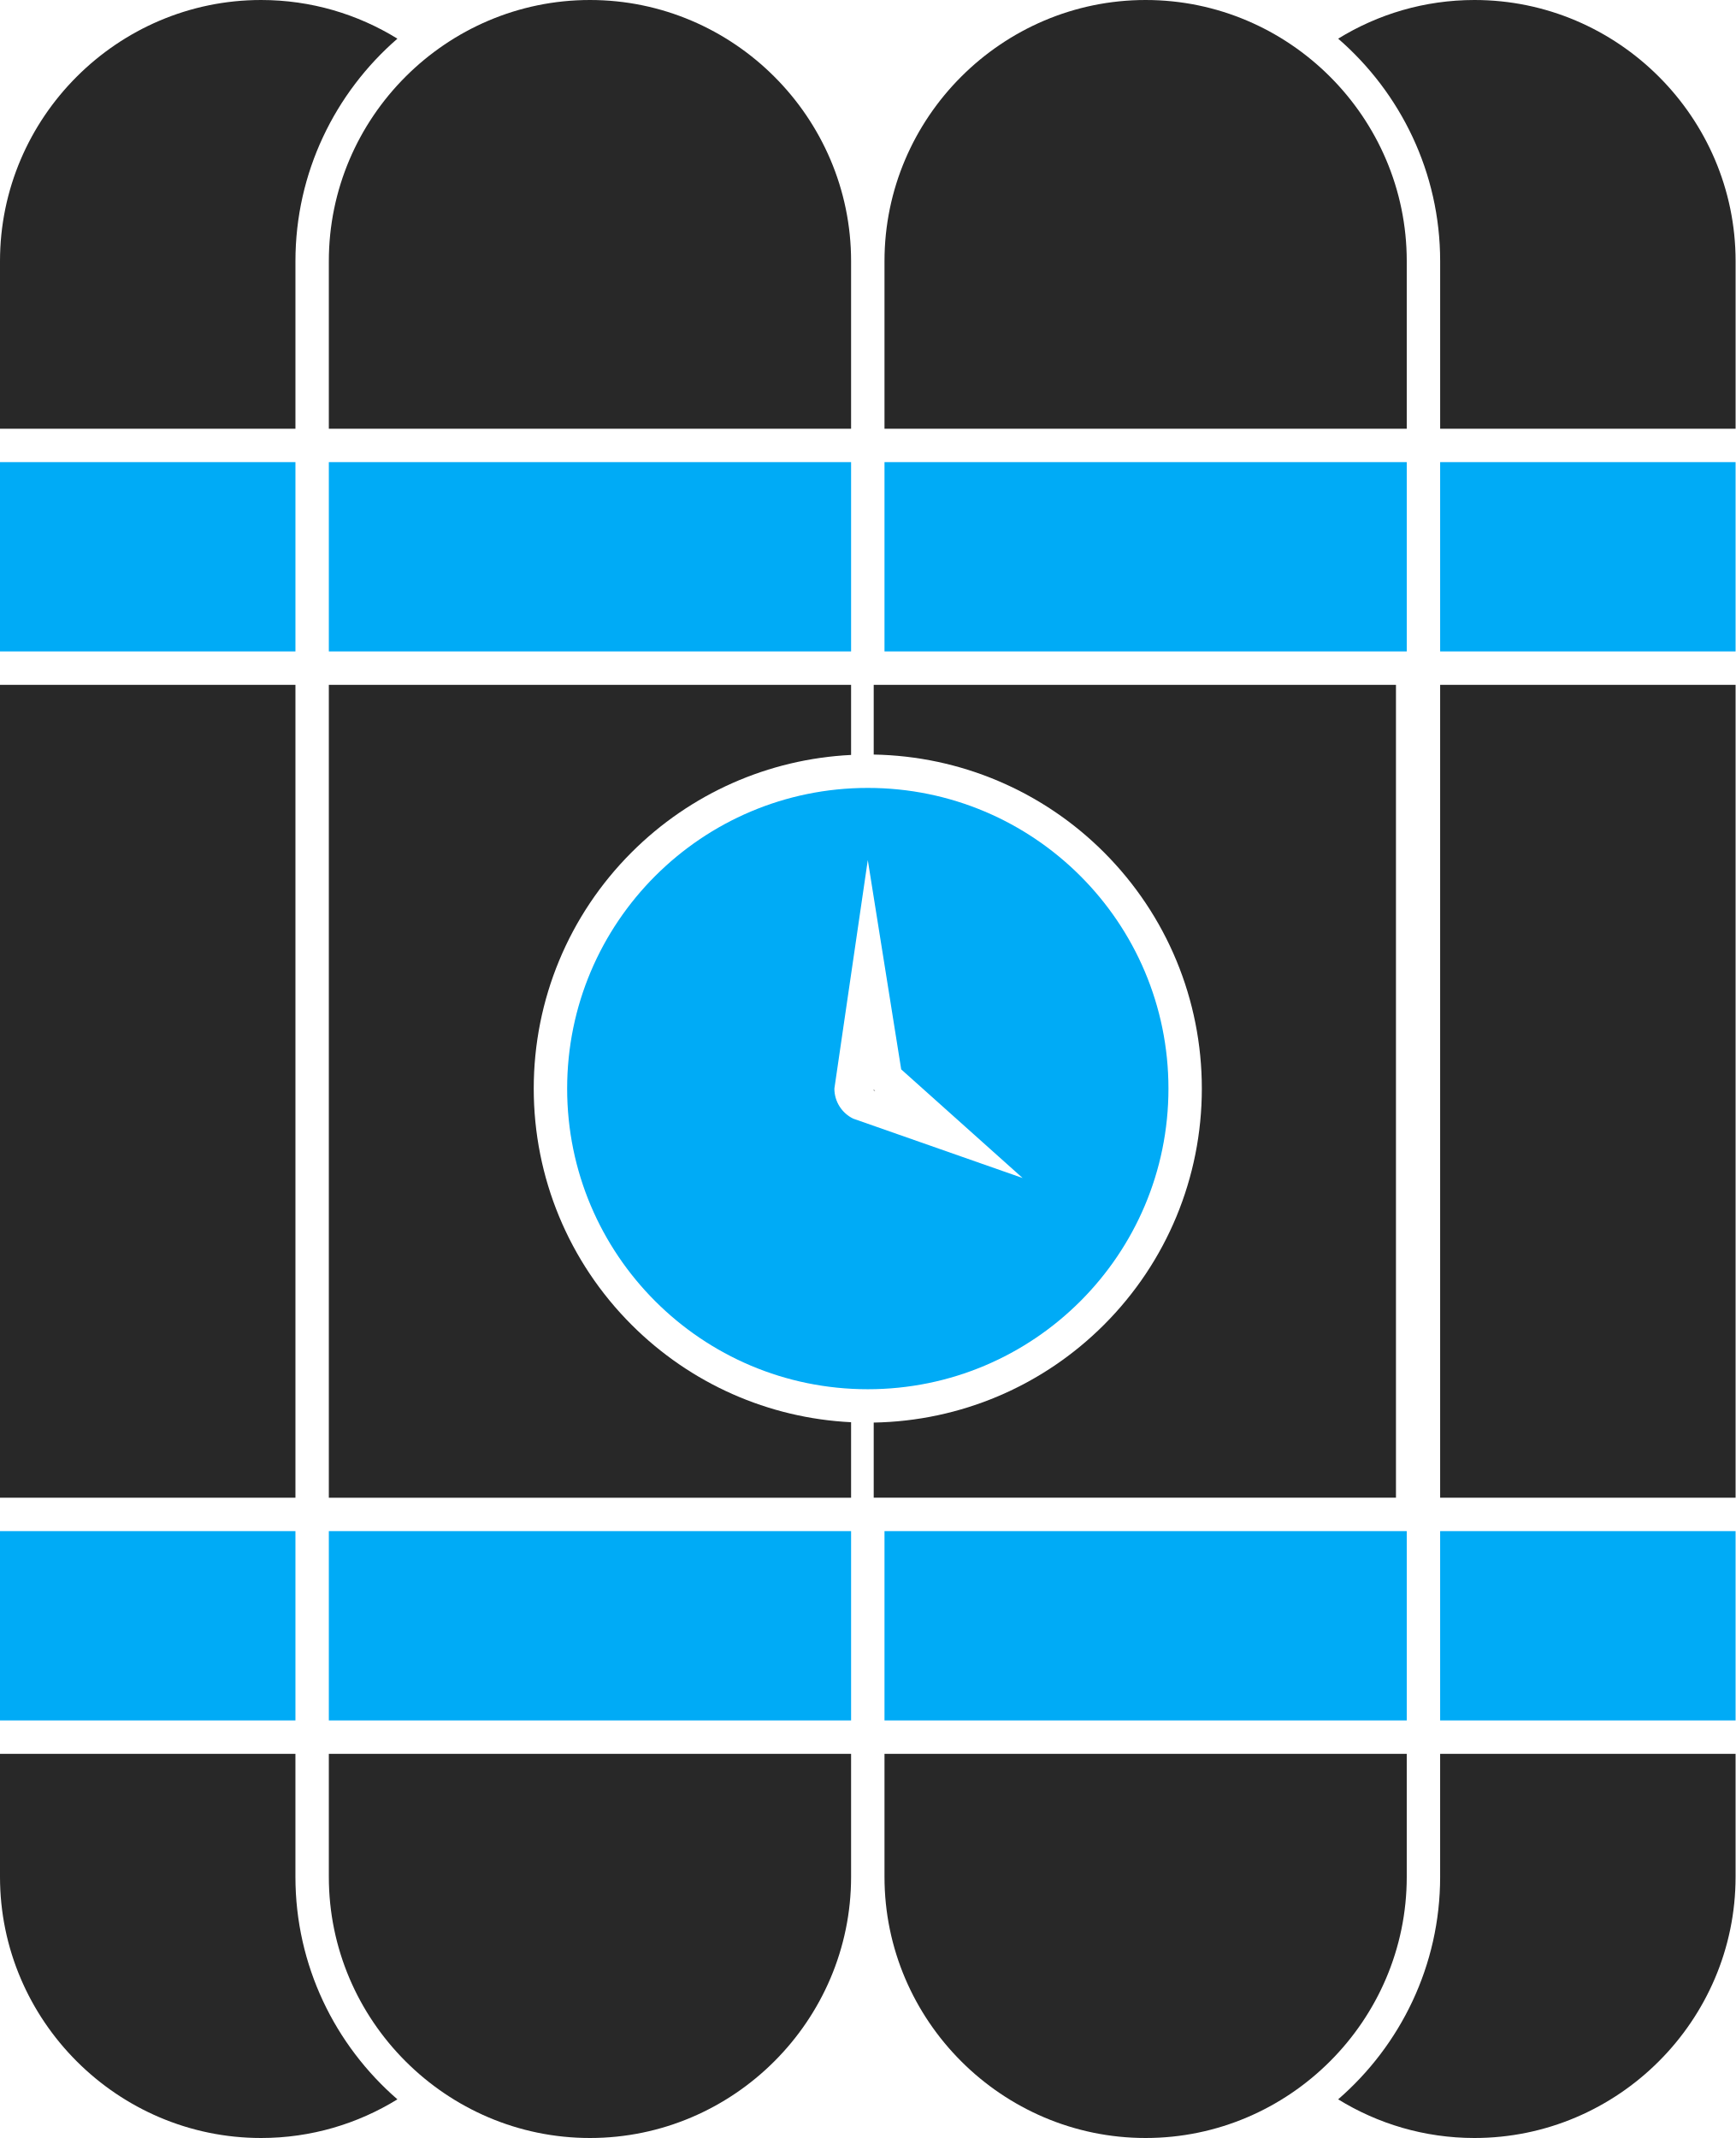
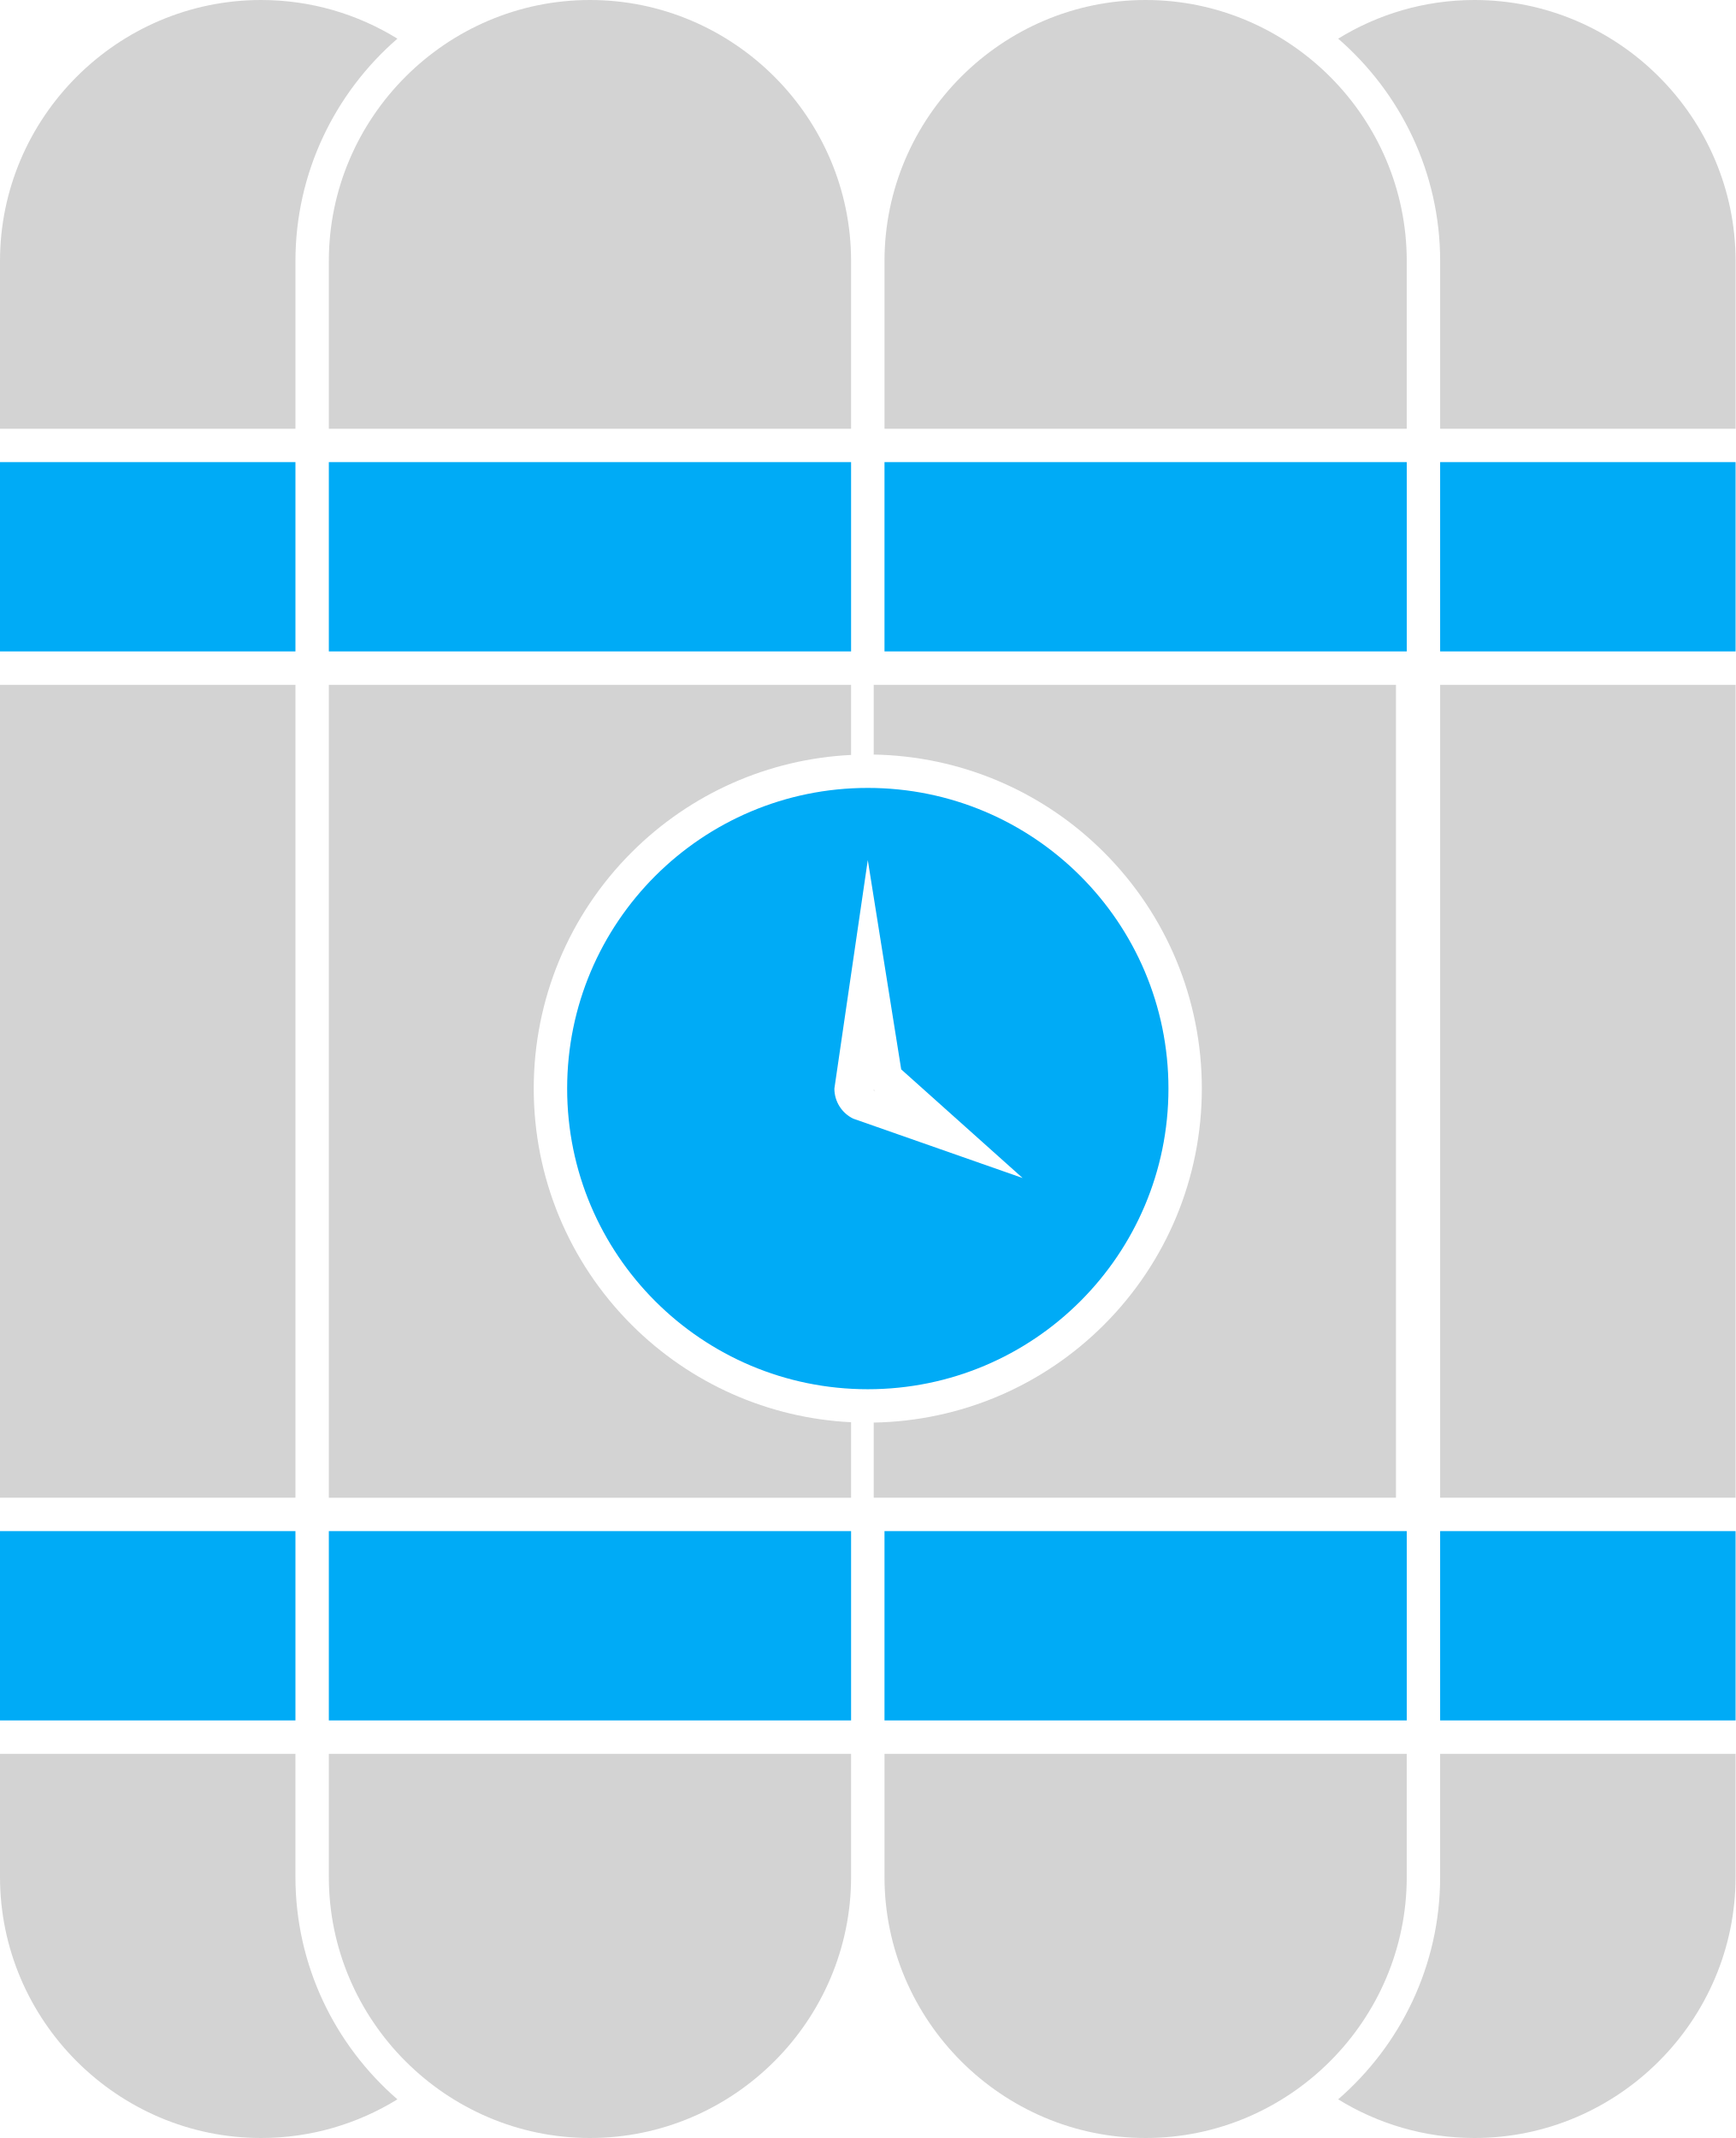
<svg xmlns="http://www.w3.org/2000/svg" id="Layer_2" data-name="Layer 2" viewBox="0 0 145.978 179.819">
  <g id="Color" fill="#00ABF6">
    <rect y="38.867" width="24.849" height="15.921" />
    <rect y="128.777" width="24.849" height="15.921" />
    <rect x="27.658" y="128.777" width="43.926" height="15.921" />
    <rect x="27.658" y="38.867" width="43.926" height="15.921" />
    <rect x="74.394" y="38.867" width="43.926" height="15.921" />
    <rect x="74.394" y="128.777" width="43.926" height="15.921" />
    <rect x="121.129" y="128.777" width="24.849" height="15.921" />
    <rect x="121.129" y="38.867" width="24.849" height="15.921" />
    <path d="M72.989,66.269c6.983,0,13.305,2.831,17.881,7.407,4.576,4.576,7.407,10.897,7.407,17.88s-2.831,13.305-7.407,17.881c-4.576,4.576-10.898,7.406-17.881,7.406s-13.304-2.83-17.88-7.406c-4.576-4.576-7.407-10.898-7.407-17.881s2.831-13.304,7.407-17.88c4.576-4.576,10.898-7.407,17.88-7.407h0ZM72.989,72.336l-2.81,19.22c0,1.111.645,2.072,1.582,2.528l14.249,4.994-10.211-9.137-2.81-17.605Z" />
  </g>
  <g id="Grey" fill="#282828">
-     <path d="M73.487,91.644v.068l.125.044-.125-.112h0ZM73.487,119.647c7.291-.128,14.202-3.058,19.369-8.225,5.284-5.284,8.229-12.393,8.229-19.867s-2.945-14.582-8.229-19.867c-5.167-5.166-12.078-8.097-19.369-8.225v-5.865h43.926v68.368h-43.926v-6.319Z" fill-rule="evenodd" />
-     <path d="M0,21.963v14.095h24.849v-14.095c0-7.452,3.33-14.161,8.577-18.711-3.342-2.061-7.269-3.252-11.463-3.252C9.883,0,0,9.883,0,21.963Z" fill-rule="evenodd" />
-     <rect y="57.599" width="24.849" height="68.368" />
-     <path d="M0,157.856c0,12.08,9.883,21.963,21.963,21.963,4.193,0,8.121-1.191,11.463-3.252-5.247-4.55-8.578-11.259-8.578-18.711v-10.349H0v10.349Z" fill-rule="evenodd" />
-     <path d="M27.658,157.856c0,12.08,9.883,21.963,21.963,21.963s21.963-9.883,21.963-21.963v-10.349H27.658v10.349Z" fill-rule="evenodd" />
-     <path d="M27.658,57.599v68.368h43.926v-6.349c-6.956-.345-13.51-3.243-18.463-8.195-5.284-5.284-8.229-12.393-8.229-19.867s2.945-14.582,8.229-19.867c4.953-4.952,11.506-7.85,18.463-8.194v-5.896H27.658Z" fill-rule="evenodd" />
-     <path d="M27.658,21.963v14.095h43.926v-14.095c0-12.08-9.883-21.963-21.963-21.963s-21.963,9.883-21.963,21.963Z" fill-rule="evenodd" />
-     <path d="M74.394,21.963v14.095h43.926v-14.095c0-12.08-9.883-21.963-21.963-21.963s-21.963,9.883-21.963,21.963Z" fill-rule="evenodd" />
-     <path d="M74.394,157.856c0,12.08,9.883,21.963,21.963,21.963s21.963-9.883,21.963-21.963v-10.349h-43.926v10.349Z" fill-rule="evenodd" />
-     <path d="M121.129,157.856c0,7.452-3.33,14.161-8.578,18.711,3.342,2.06,7.27,3.252,11.463,3.252,12.08,0,21.963-9.883,21.963-21.963v-10.349h-24.849v10.349Z" fill-rule="evenodd" />
-     <rect x="121.129" y="57.599" width="24.849" height="68.368" />
-     <path d="M112.552,3.252c5.247,4.55,8.578,11.259,8.578,18.711v14.095h24.849v-14.095c0-12.08-9.883-21.963-21.963-21.963-4.193,0-8.121,1.191-11.463,3.252Z" fill-rule="evenodd" />
+     <path d="M73.487,91.644v.068l.125.044-.125-.112h0ZM73.487,119.647c7.291-.128,14.202-3.058,19.369-8.225,5.284-5.284,8.229-12.393,8.229-19.867s-2.945-14.582-8.229-19.867c-5.167-5.166-12.078-8.097-19.369-8.225v-5.865h43.926v68.368h-43.926v-6.319Z" fill-rule="evenodd" fill="#D3D3D3" />
+     <path d="M0,21.963v14.095h24.849v-14.095c0-7.452,3.33-14.161,8.577-18.711-3.342-2.061-7.269-3.252-11.463-3.252C9.883,0,0,9.883,0,21.963Z" fill-rule="evenodd" fill="#D3D3D3" />
+     <rect y="57.599" width="24.849" height="68.368" fill="#D3D3D3" />
+     <path d="M0,157.856c0,12.08,9.883,21.963,21.963,21.963,4.193,0,8.121-1.191,11.463-3.252-5.247-4.55-8.578-11.259-8.578-18.711v-10.349H0v10.349Z" fill-rule="evenodd" fill="#D3D3D3" />
+     <path d="M27.658,157.856c0,12.08,9.883,21.963,21.963,21.963s21.963-9.883,21.963-21.963v-10.349H27.658v10.349Z" fill-rule="evenodd" fill="#D3D3D3" />
+     <path d="M27.658,57.599v68.368h43.926v-6.349c-6.956-.345-13.51-3.243-18.463-8.195-5.284-5.284-8.229-12.393-8.229-19.867s2.945-14.582,8.229-19.867c4.953-4.952,11.506-7.85,18.463-8.194v-5.896H27.658Z" fill-rule="evenodd" fill="#D3D3D3" />
+     <path d="M27.658,21.963v14.095h43.926v-14.095c0-12.08-9.883-21.963-21.963-21.963s-21.963,9.883-21.963,21.963Z" fill-rule="evenodd" fill="#D3D3D3" />
+     <path d="M74.394,21.963v14.095h43.926v-14.095c0-12.08-9.883-21.963-21.963-21.963s-21.963,9.883-21.963,21.963Z" fill-rule="evenodd" fill="#D3D3D3" />
+     <path d="M74.394,157.856c0,12.08,9.883,21.963,21.963,21.963s21.963-9.883,21.963-21.963v-10.349h-43.926v10.349Z" fill-rule="evenodd" fill="#D3D3D3" />
+     <path d="M121.129,157.856c0,7.452-3.33,14.161-8.578,18.711,3.342,2.06,7.27,3.252,11.463,3.252,12.08,0,21.963-9.883,21.963-21.963v-10.349h-24.849v10.349Z" fill-rule="evenodd" fill="#D3D3D3" />
+     <rect x="121.129" y="57.599" width="24.849" height="68.368" fill="#D3D3D3" />
+     <path d="M112.552,3.252c5.247,4.55,8.578,11.259,8.578,18.711v14.095h24.849v-14.095c0-12.08-9.883-21.963-21.963-21.963-4.193,0-8.121,1.191-11.463,3.252Z" fill-rule="evenodd" fill="#D3D3D3" />
  </g>
</svg>
